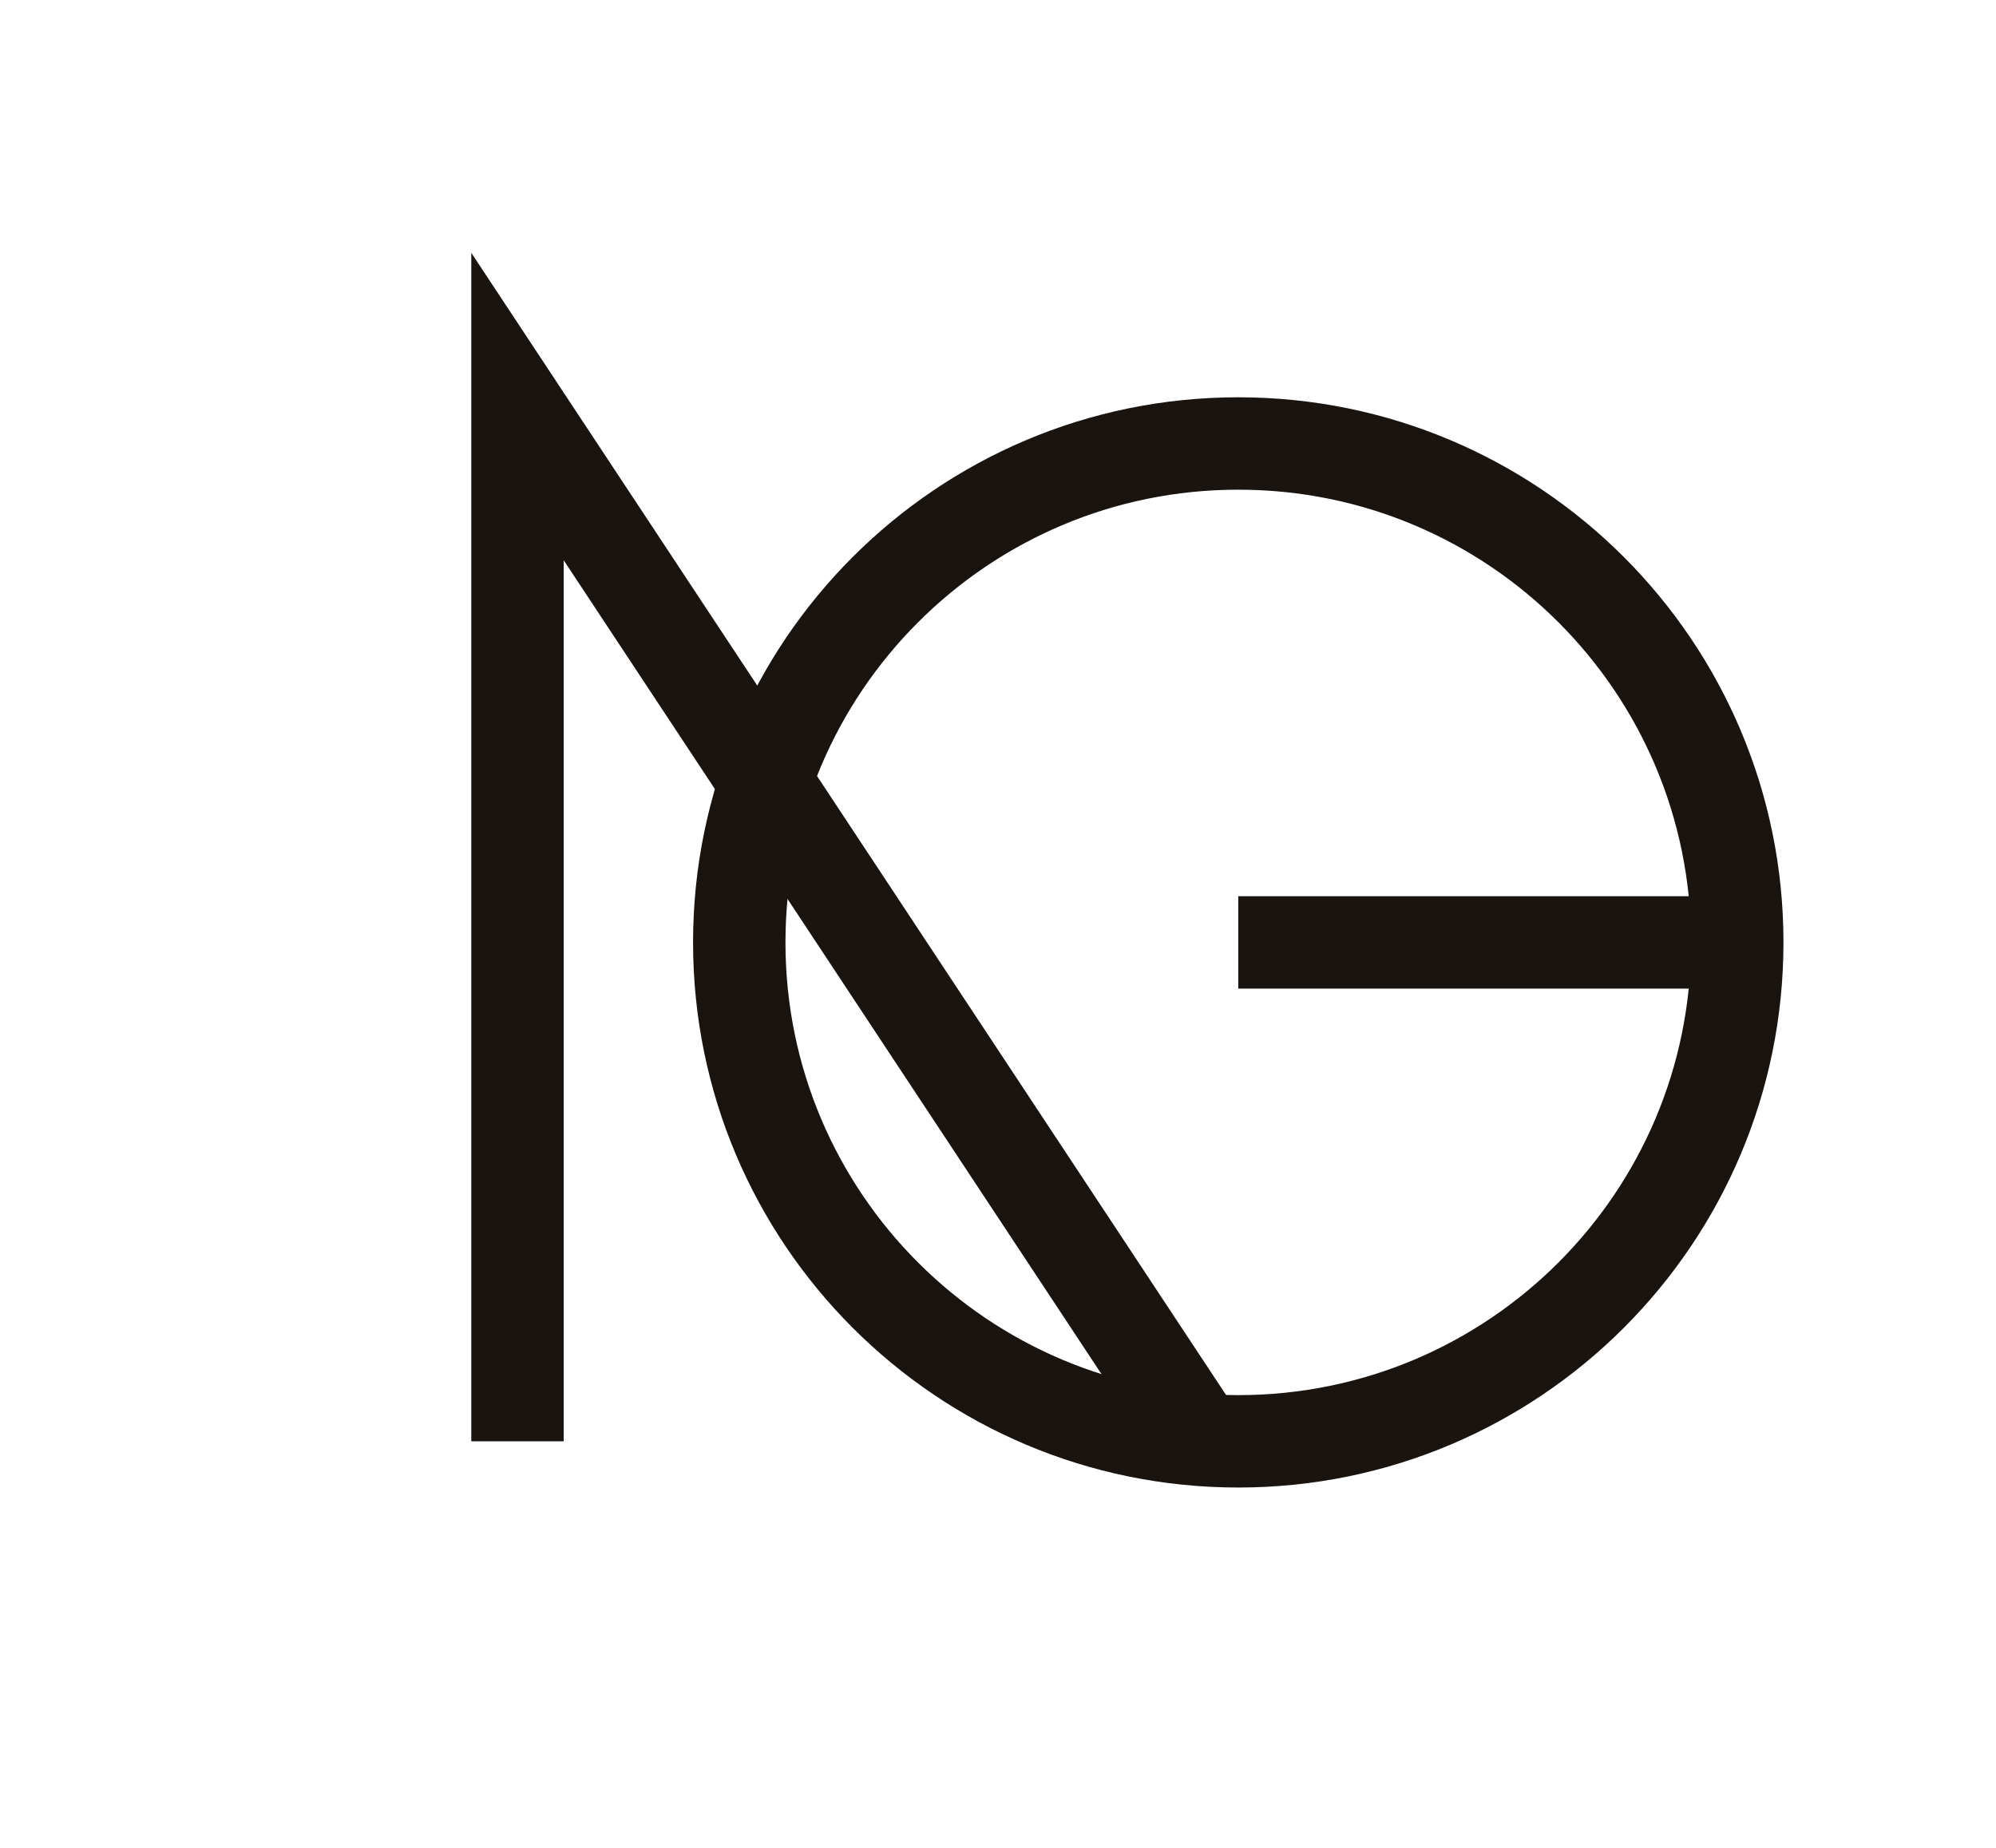
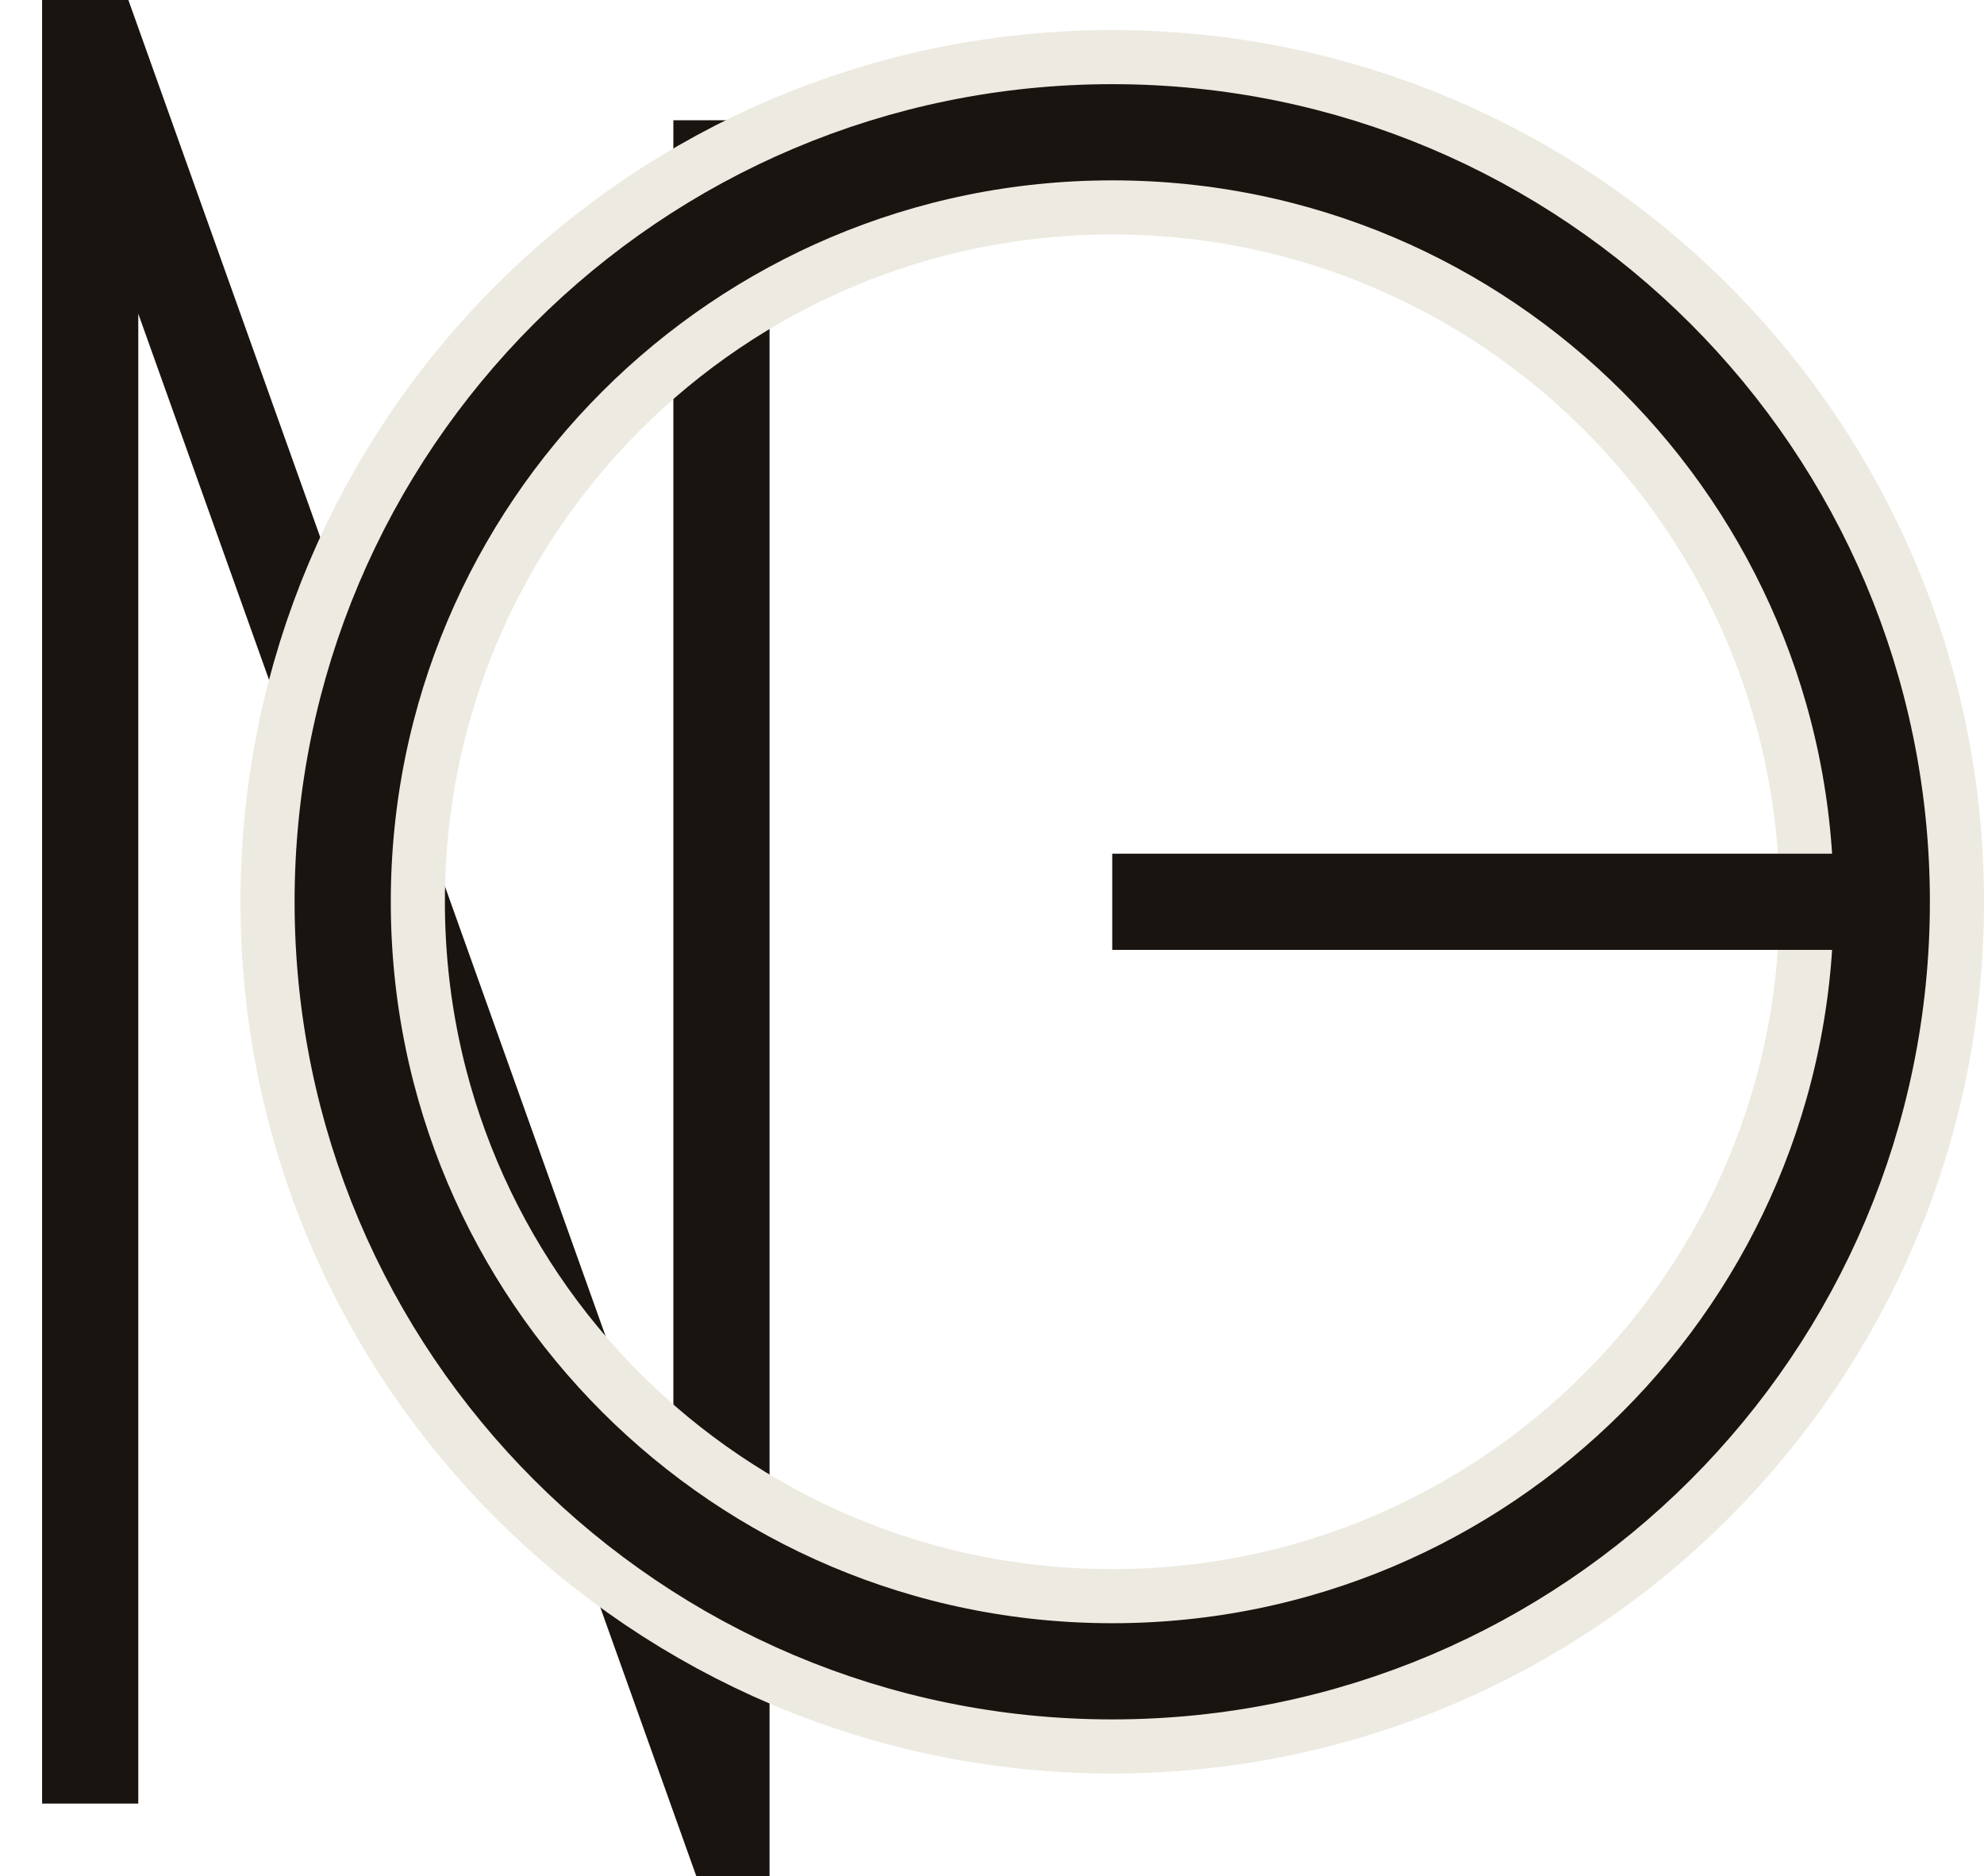
- <svg xmlns="http://www.w3.org/2000/svg" viewBox="0 0 216 200" fill="none" stroke="#19140F" stroke-width="10" stroke-linejoin="miter" stroke-linecap="butt" stroke-miterlimit="16" role="img" aria-label="Neo Gens">
-   <path d="M56,156 L56,44 L130,156" />
-   <circle cx="134" cy="102" r="54" />
-   <line x1="134" y1="102" x2="188" y2="102" />
+ <svg xmlns="http://www.w3.org/2000/svg" viewBox="0 0 330 312" fill="none" stroke-linejoin="miter" stroke-linecap="butt" stroke-miterlimit="18" role="img" aria-label="Neo Gens">
+   <path d="M15,300 L15,6 L120,300 L120,20" stroke="#19140F" stroke-width="16" />
+   <circle cx="185" cy="150" r="128" stroke="#EDEAE1" stroke-width="34" />
+   <circle cx="185" cy="150" r="128" stroke="#19140F" stroke-width="16" />
+   <line x1="185" y1="150" x2="313" y2="150" stroke="#19140F" stroke-width="16" />
</svg>
